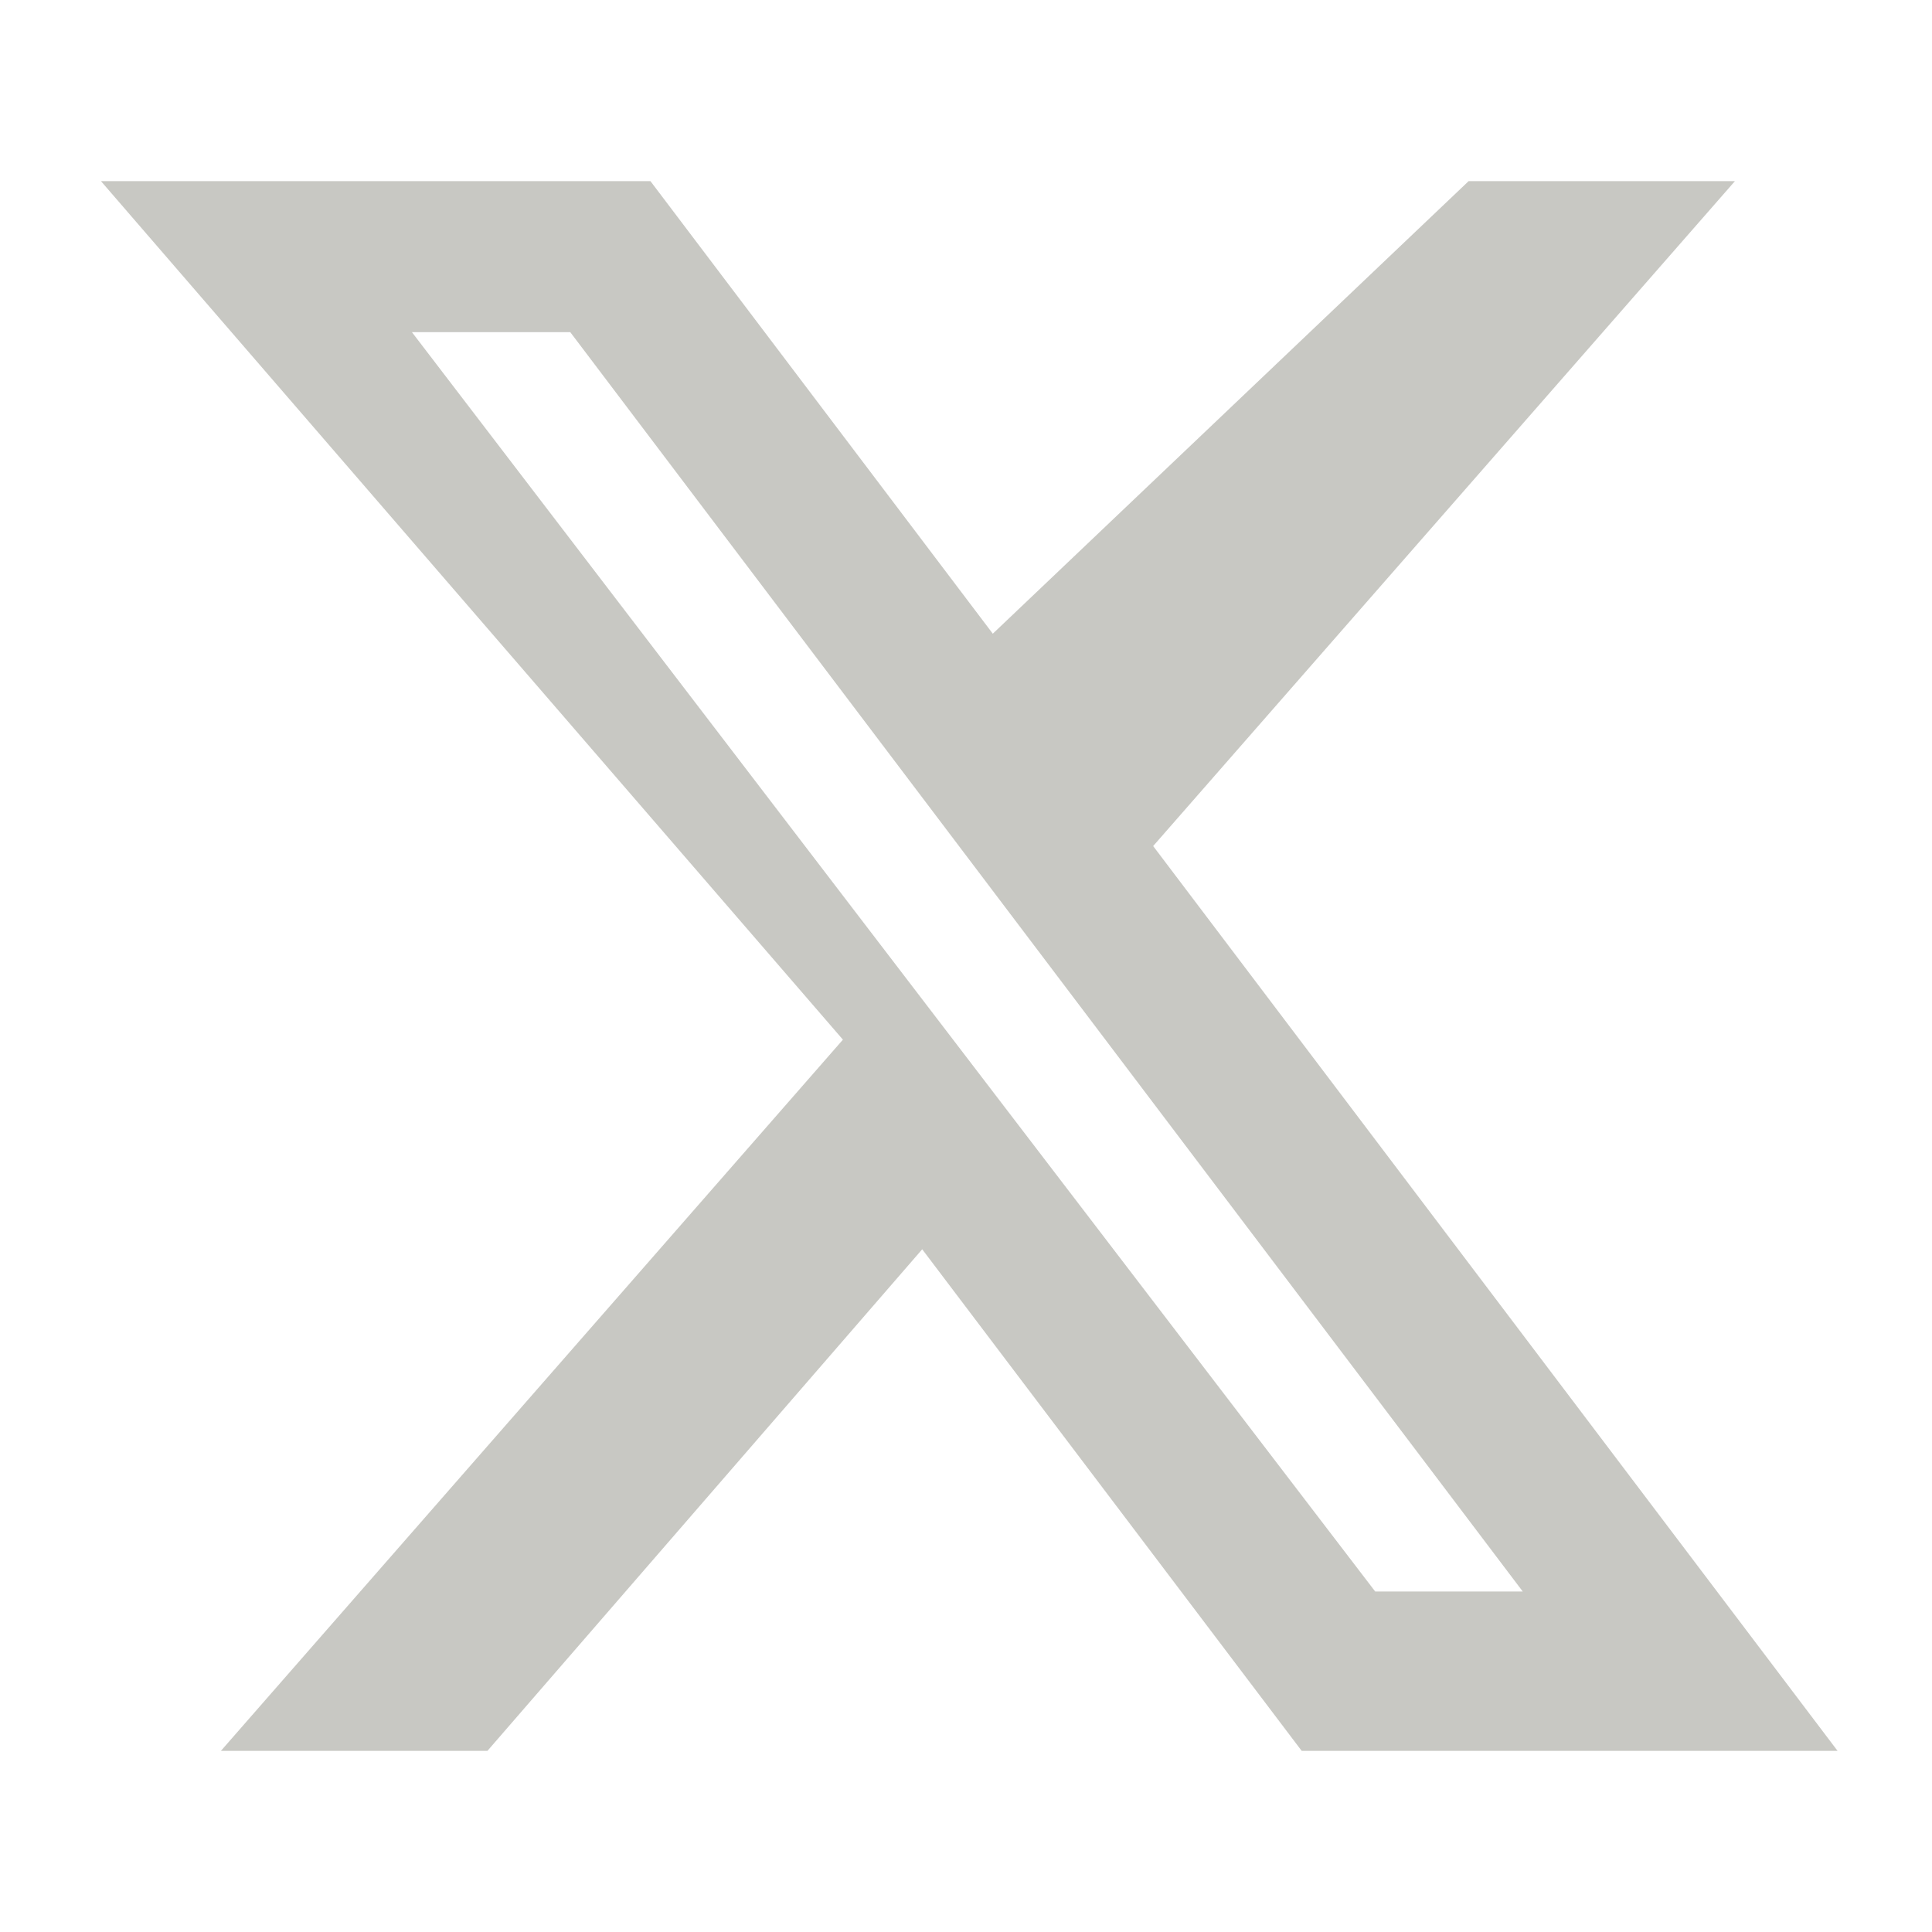
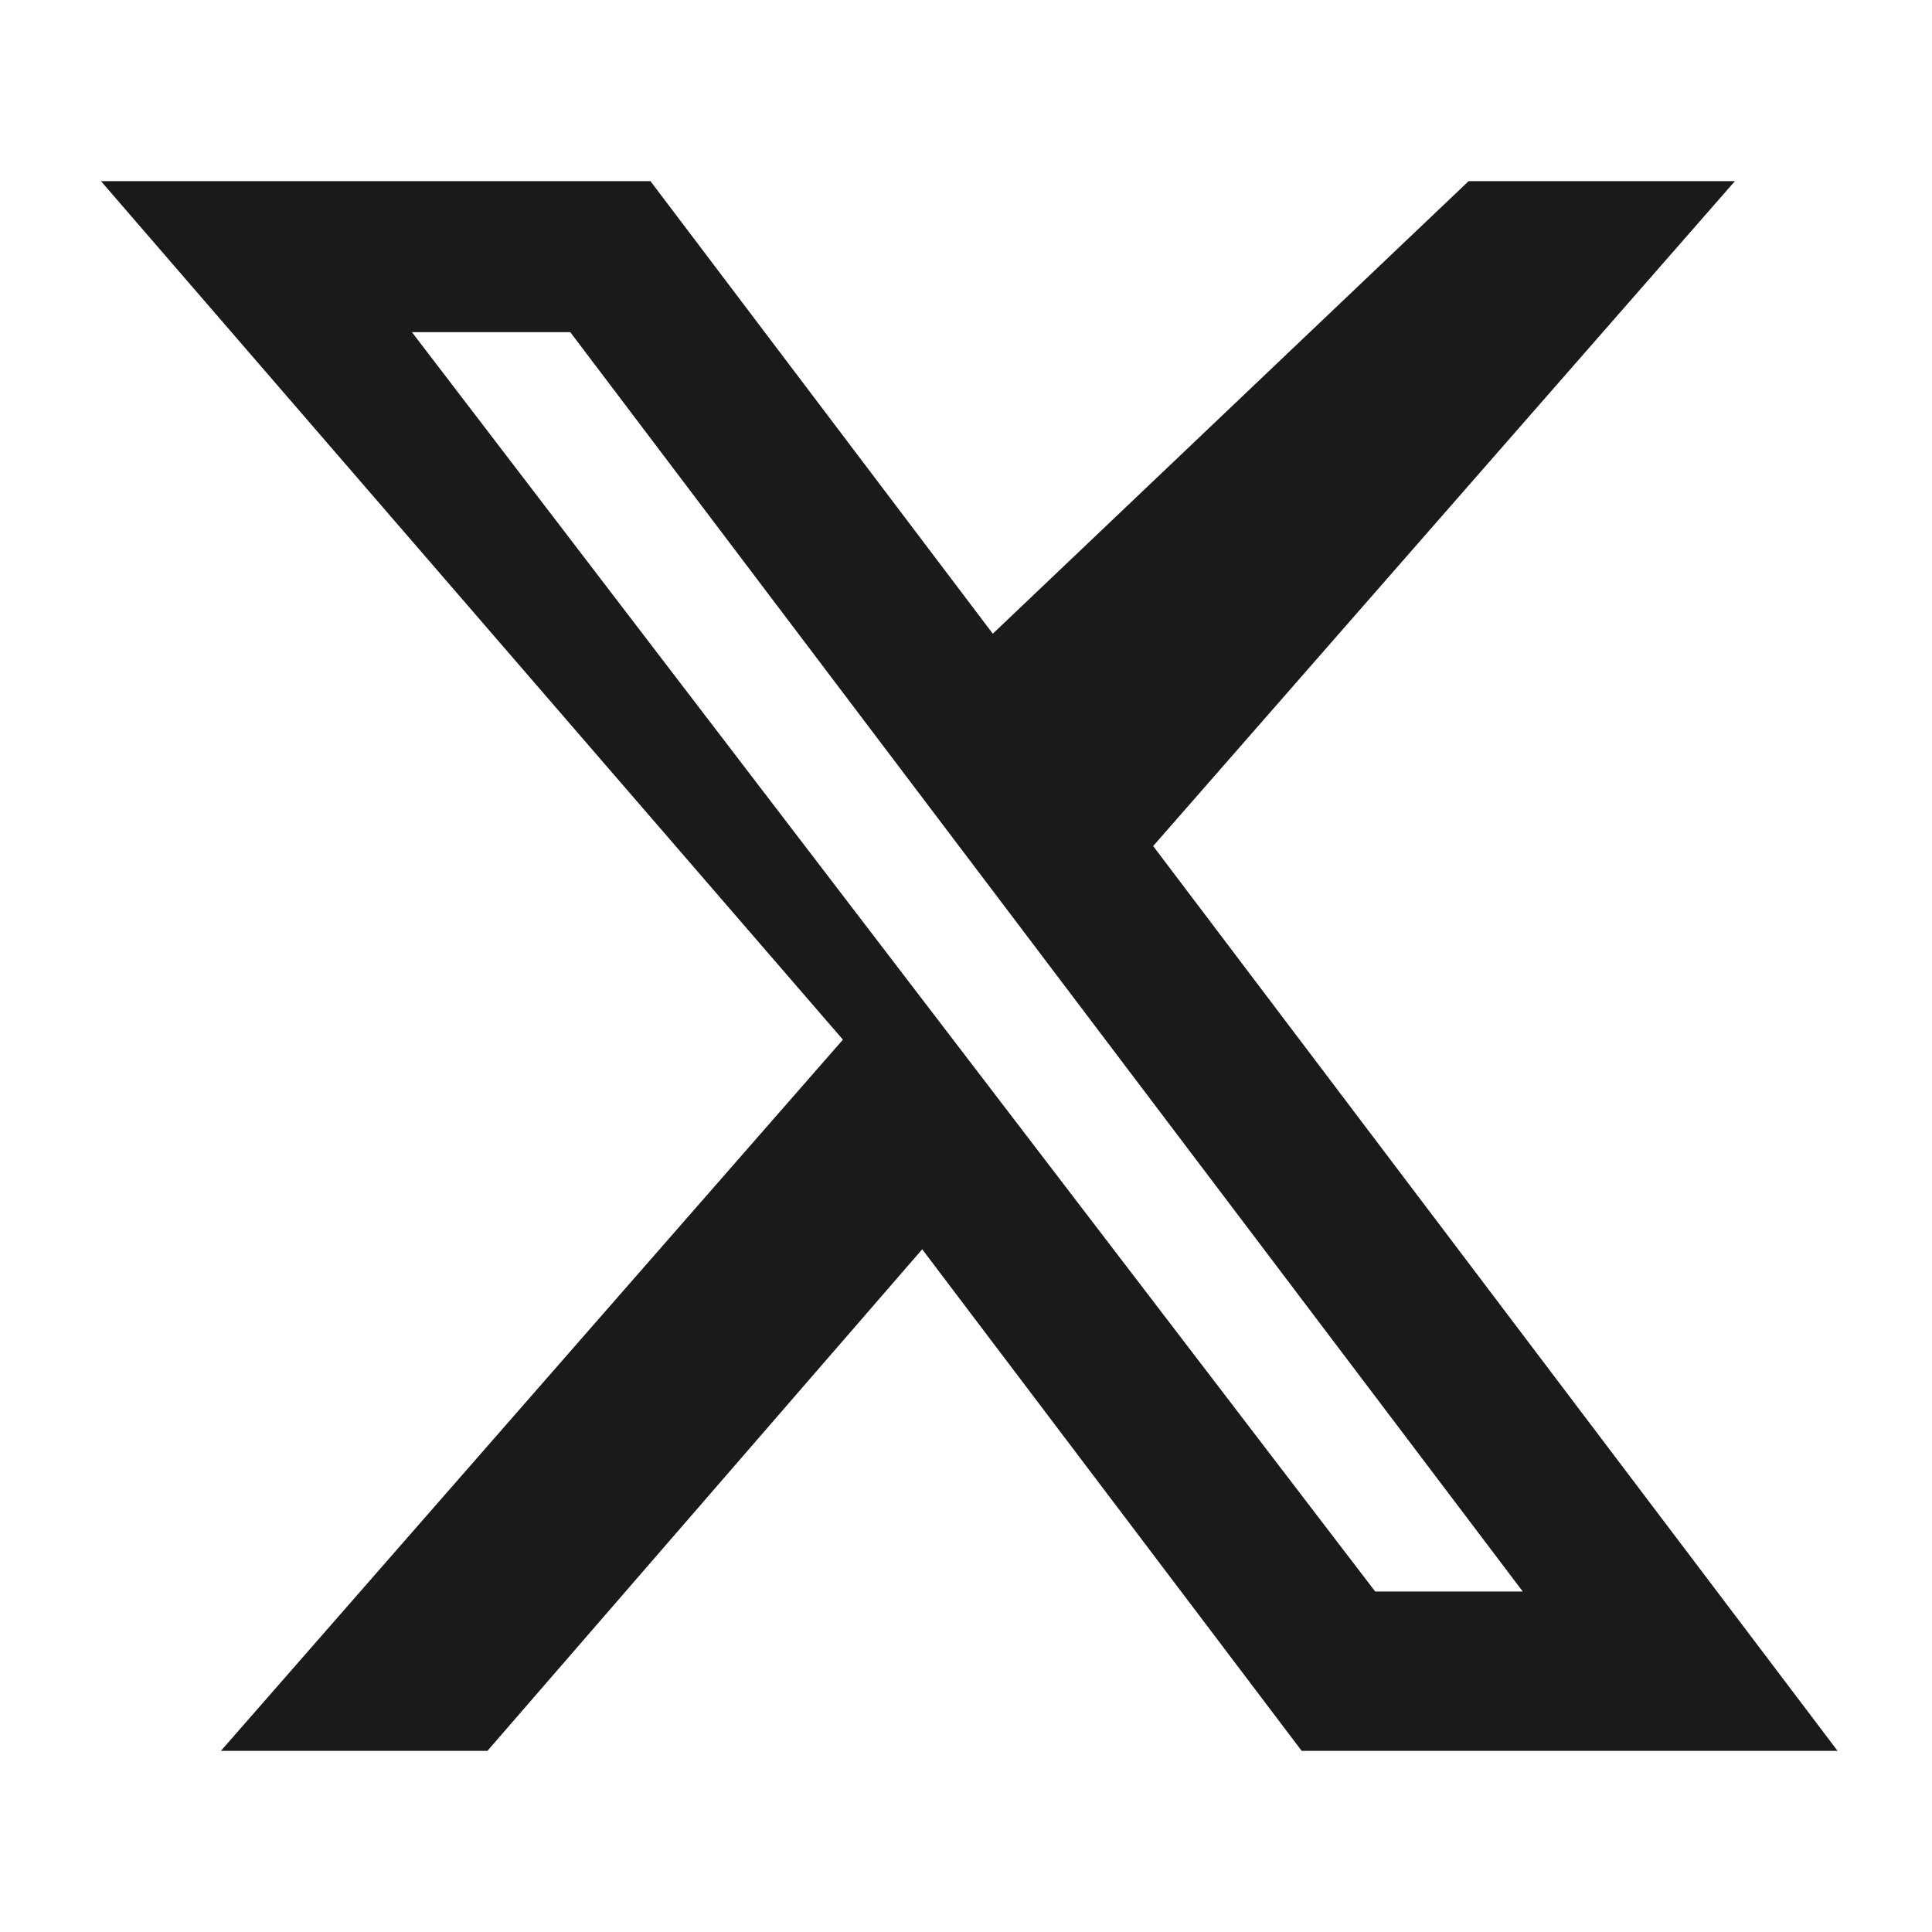
- <svg xmlns="http://www.w3.org/2000/svg" viewBox="0 0 24 24" fill="#c8c8c3">
+ <svg xmlns="http://www.w3.org/2000/svg" viewBox="0 0 24 24" fill="#1a1a1a">
  <path d="M18.244 2.25h3.308l-7.227 8.26 8.502 11.24H16.17l-4.714-6.231-5.401 6.231H2.744l7.727-8.835L1.254 2.25H8.08l4.253 5.622 5.911-5.622zm-1.161 17.52h1.833L7.084 4.126H5.117z" />
</svg>
